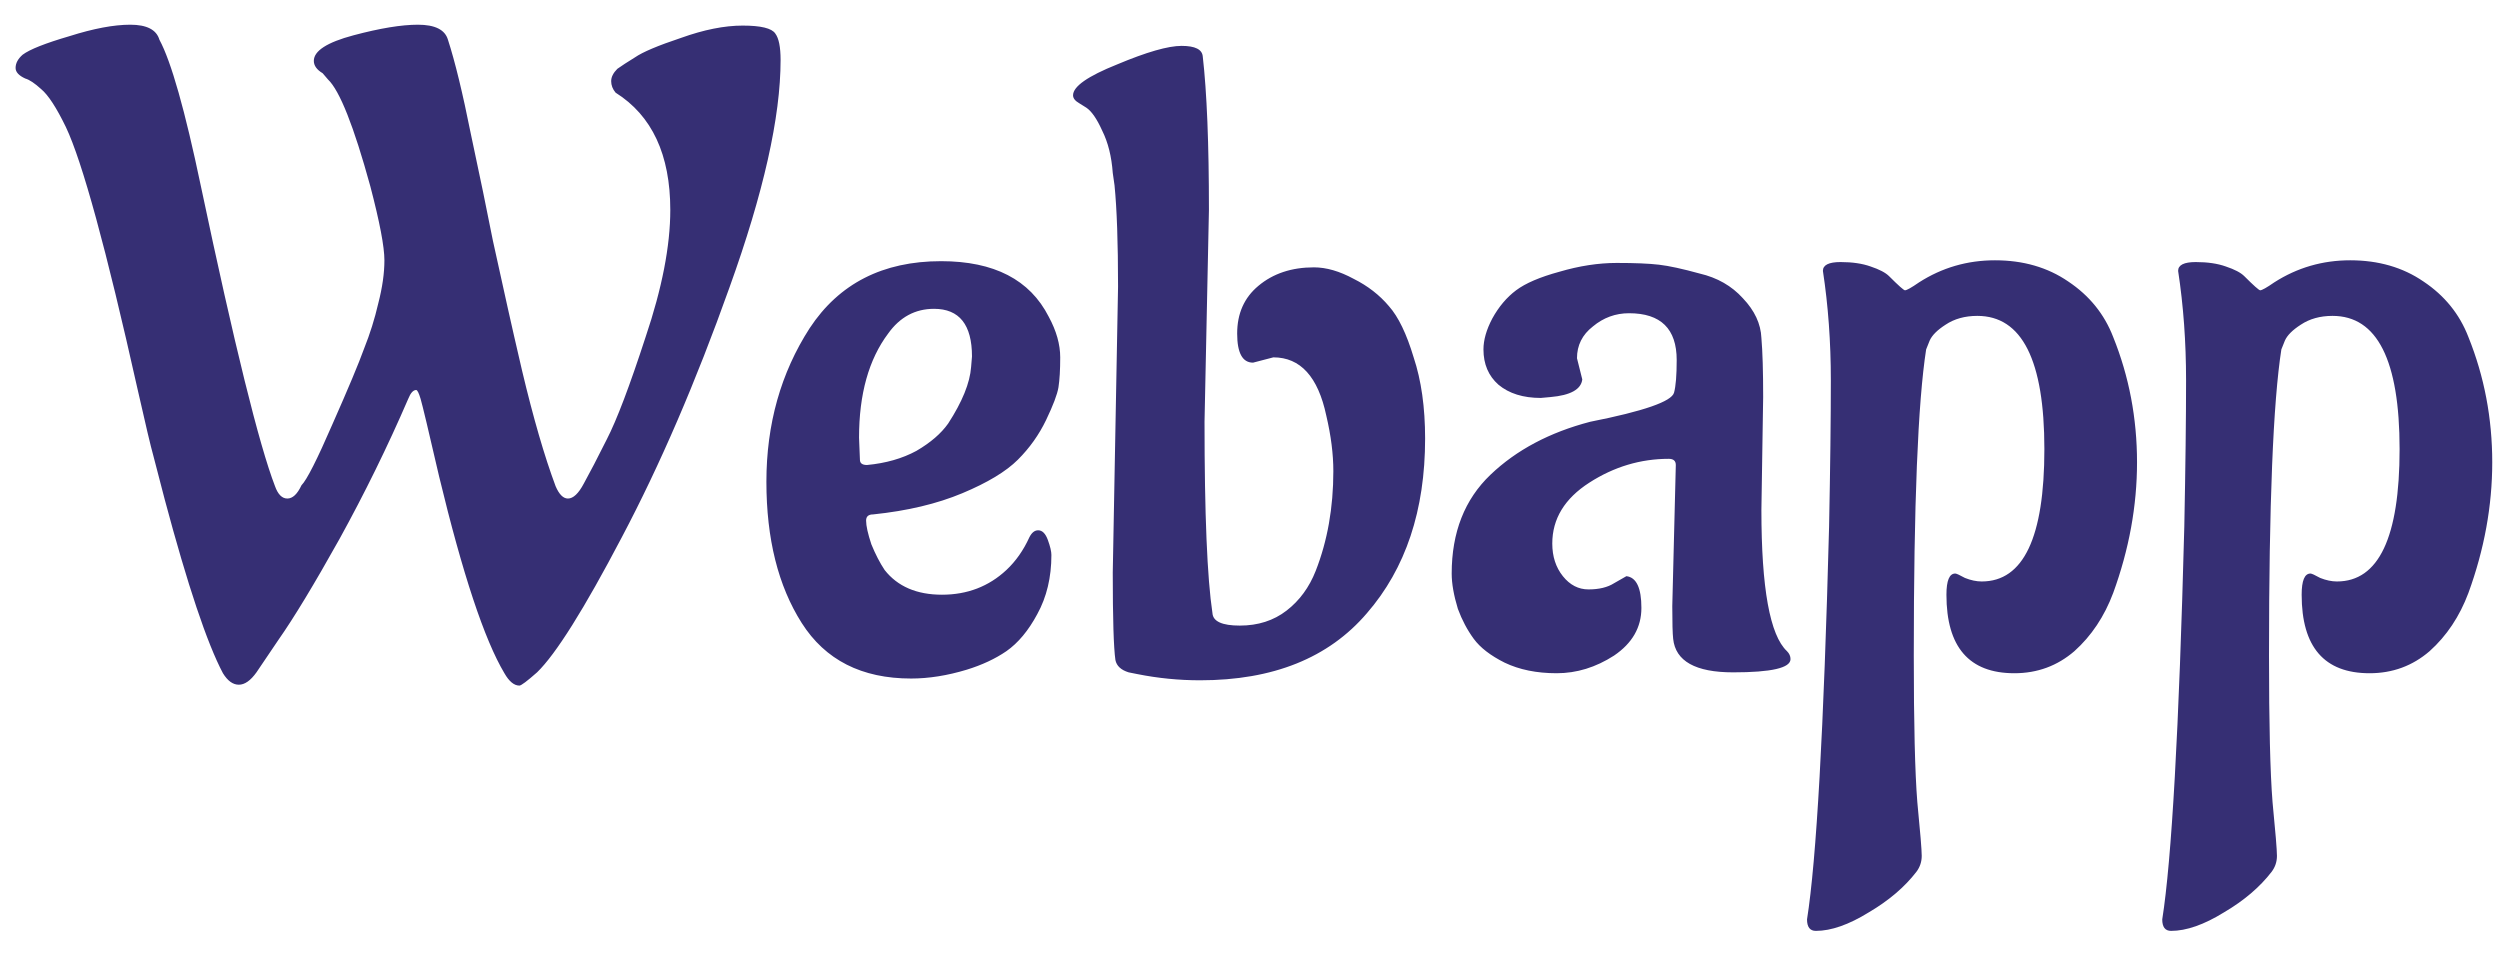
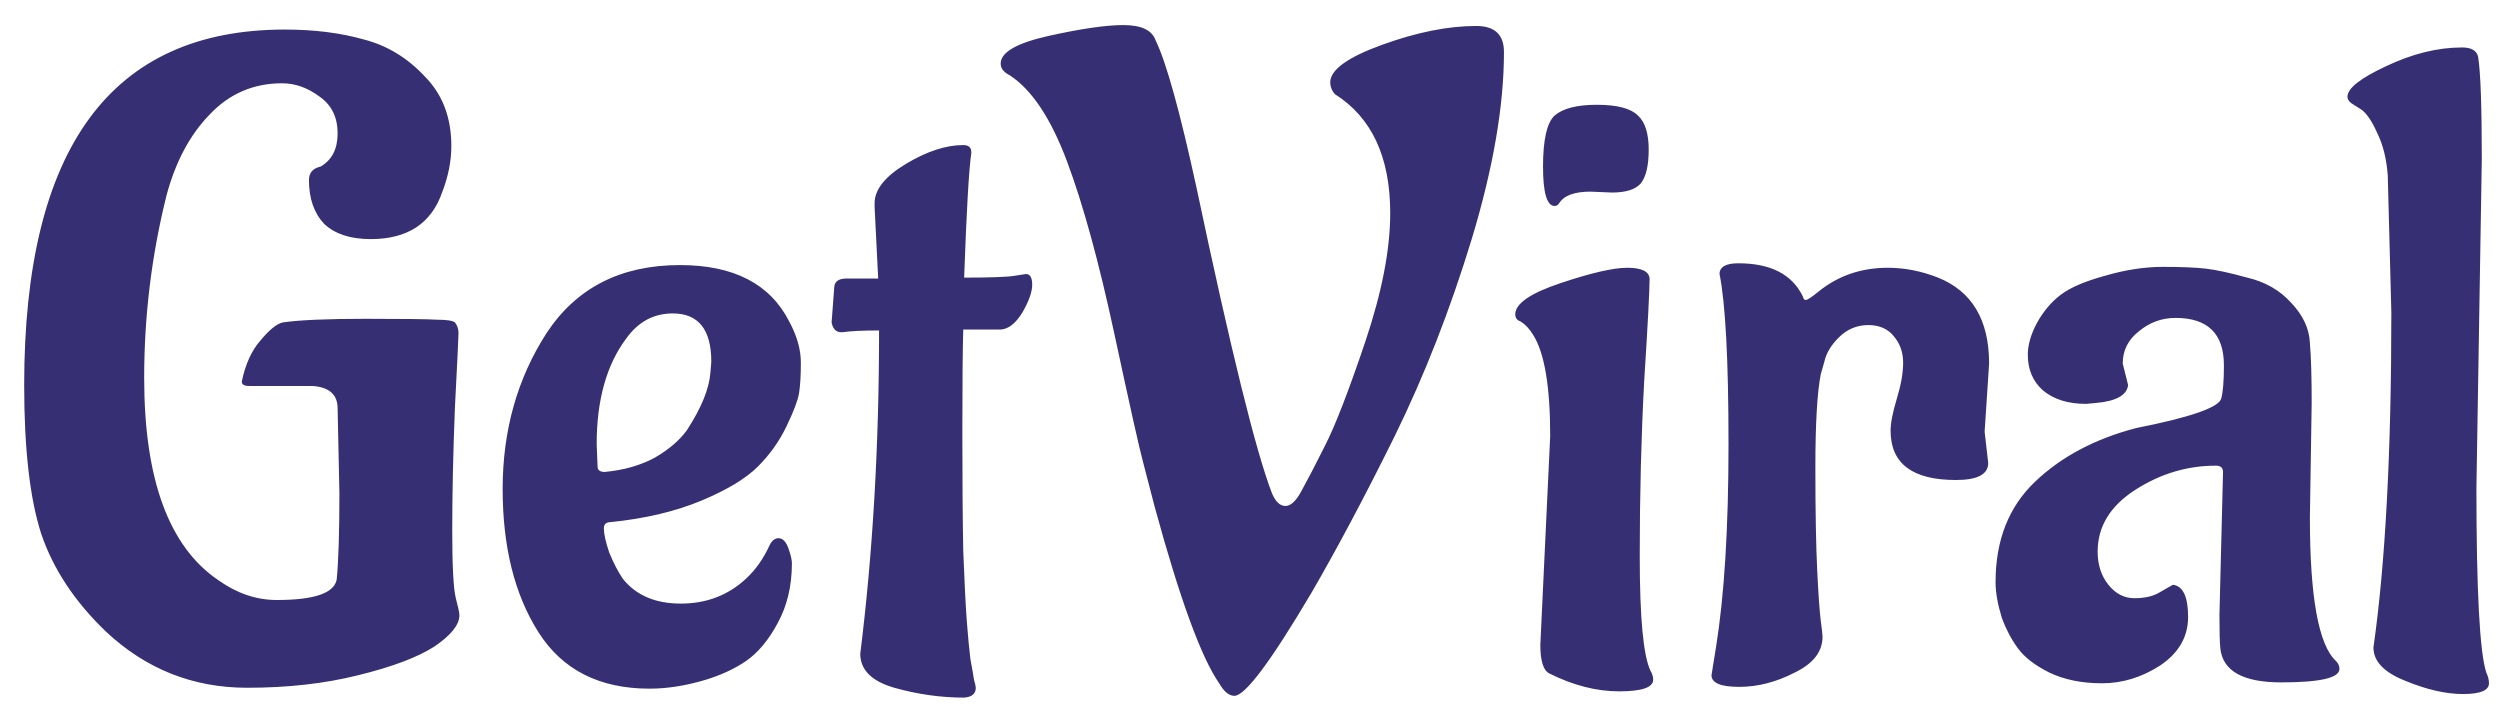
- <svg xmlns="http://www.w3.org/2000/svg" width="68" height="26" viewBox="0 0 68 26" fill="none">
-   <path d="M9.904 9.48C10.064 9.08 10.192 8.672 10.288 8.256C10.4 7.824 10.456 7.432 10.456 7.08C10.456 6.712 10.328 6.04 10.072 5.064C9.624 3.432 9.24 2.464 8.92 2.16L8.776 1.992C8.616 1.896 8.536 1.784 8.536 1.656C8.536 1.384 8.896 1.152 9.616 0.96C10.336 0.768 10.92 0.672 11.368 0.672C11.832 0.672 12.104 0.808 12.184 1.08C12.376 1.672 12.584 2.528 12.808 3.648C13.048 4.768 13.248 5.736 13.408 6.552C13.584 7.352 13.72 7.968 13.816 8.4C13.912 8.832 14.04 9.392 14.2 10.08C14.504 11.36 14.808 12.408 15.112 13.224C15.208 13.448 15.32 13.56 15.448 13.56C15.592 13.56 15.736 13.424 15.88 13.152C16.04 12.864 16.248 12.464 16.504 11.952C16.776 11.424 17.128 10.496 17.56 9.168C18.008 7.84 18.232 6.688 18.232 5.712C18.232 4.208 17.736 3.144 16.744 2.52C16.664 2.424 16.624 2.32 16.624 2.208C16.624 2.096 16.68 1.984 16.792 1.872C16.904 1.792 17.064 1.688 17.272 1.56C17.48 1.416 17.896 1.24 18.52 1.032C19.144 0.808 19.704 0.696 20.2 0.696C20.696 0.696 20.992 0.768 21.088 0.912C21.184 1.04 21.232 1.28 21.232 1.632C21.232 3.184 20.768 5.248 19.84 7.824C18.928 10.384 17.952 12.648 16.912 14.616C15.888 16.568 15.12 17.792 14.608 18.288C14.336 18.528 14.176 18.648 14.128 18.648C13.984 18.648 13.848 18.536 13.72 18.312C13.176 17.4 12.584 15.616 11.944 12.96C11.656 11.712 11.488 11.008 11.44 10.848C11.392 10.688 11.352 10.608 11.32 10.608C11.24 10.608 11.168 10.688 11.104 10.848C10.544 12.144 9.92 13.416 9.232 14.664C8.544 15.896 7.992 16.808 7.576 17.4L6.976 18.288C6.816 18.512 6.656 18.624 6.496 18.624C6.336 18.624 6.192 18.52 6.064 18.312C5.632 17.496 5.104 15.92 4.48 13.584L4.168 12.384C4.104 12.16 3.96 11.552 3.736 10.56C2.888 6.768 2.24 4.4 1.792 3.456C1.536 2.928 1.312 2.584 1.12 2.424C0.944 2.264 0.8 2.168 0.688 2.136C0.512 2.056 0.424 1.96 0.424 1.848C0.424 1.72 0.488 1.6 0.616 1.488C0.808 1.344 1.232 1.176 1.888 0.984C2.544 0.776 3.096 0.672 3.544 0.672C3.992 0.672 4.256 0.808 4.336 1.08C4.656 1.672 5.032 3 5.464 5.064C6.376 9.384 7.048 12.104 7.48 13.224C7.56 13.448 7.672 13.56 7.816 13.56C7.96 13.56 8.088 13.44 8.2 13.2C8.344 13.056 8.624 12.504 9.04 11.544C9.472 10.568 9.76 9.88 9.904 9.48ZM23.366 11.904L23.39 12.504C23.39 12.6 23.454 12.648 23.582 12.648C24.094 12.6 24.542 12.472 24.926 12.264C25.31 12.04 25.598 11.792 25.79 11.52C26.174 10.928 26.382 10.416 26.414 9.984L26.438 9.696C26.438 8.832 26.094 8.4 25.406 8.4C24.894 8.4 24.478 8.624 24.158 9.072C23.63 9.776 23.366 10.72 23.366 11.904ZM28.598 15.096C28.598 15.704 28.47 16.24 28.214 16.704C27.974 17.152 27.694 17.488 27.374 17.712C27.07 17.92 26.71 18.088 26.294 18.216C25.766 18.376 25.262 18.456 24.782 18.456C23.438 18.456 22.446 17.952 21.806 16.944C21.166 15.936 20.846 14.656 20.846 13.104C20.846 11.536 21.238 10.144 22.022 8.928C22.822 7.712 24.014 7.104 25.598 7.104C27.038 7.104 28.014 7.608 28.526 8.616C28.734 9 28.838 9.368 28.838 9.72C28.838 10.056 28.822 10.328 28.79 10.536C28.758 10.728 28.646 11.024 28.454 11.424C28.262 11.824 28.006 12.184 27.686 12.504C27.366 12.824 26.862 13.128 26.174 13.416C25.486 13.704 24.678 13.896 23.75 13.992C23.622 13.992 23.558 14.048 23.558 14.16C23.558 14.304 23.606 14.52 23.702 14.808C23.814 15.08 23.934 15.312 24.062 15.504C24.414 15.952 24.934 16.176 25.622 16.176C26.31 16.176 26.894 15.952 27.374 15.504C27.63 15.264 27.838 14.968 27.998 14.616C28.062 14.488 28.142 14.424 28.238 14.424C28.35 14.424 28.438 14.512 28.502 14.688C28.566 14.864 28.598 15 28.598 15.096ZM34.635 9.72L34.083 9.864C33.795 9.864 33.651 9.6 33.651 9.072C33.651 8.528 33.843 8.096 34.227 7.776C34.627 7.44 35.131 7.272 35.739 7.272C36.075 7.272 36.435 7.376 36.819 7.584C37.203 7.776 37.523 8.024 37.779 8.328C38.035 8.616 38.259 9.08 38.451 9.72C38.659 10.344 38.763 11.08 38.763 11.928C38.763 13.88 38.235 15.464 37.179 16.68C36.139 17.896 34.627 18.504 32.643 18.504C32.067 18.504 31.499 18.448 30.939 18.336L30.699 18.288C30.491 18.224 30.371 18.112 30.339 17.952C30.291 17.616 30.267 16.824 30.267 15.576L30.411 7.8C30.411 6.6 30.379 5.68 30.315 5.04L30.267 4.704C30.235 4.256 30.139 3.872 29.979 3.552C29.835 3.232 29.691 3.024 29.547 2.928L29.355 2.808C29.243 2.744 29.187 2.672 29.187 2.592C29.187 2.352 29.587 2.072 30.387 1.752C31.187 1.416 31.771 1.248 32.139 1.248C32.507 1.248 32.699 1.344 32.715 1.536C32.827 2.512 32.883 3.904 32.883 5.712L32.763 11.472C32.763 13.984 32.835 15.72 32.979 16.68C32.995 16.904 33.243 17.016 33.723 17.016C34.219 17.016 34.643 16.88 34.995 16.608C35.347 16.336 35.611 15.976 35.787 15.528C36.107 14.712 36.267 13.808 36.267 12.816C36.267 12.352 36.203 11.848 36.075 11.304C35.851 10.248 35.371 9.72 34.635 9.72ZM47.958 10.8L47.91 13.872C47.91 16 48.142 17.28 48.606 17.712C48.67 17.776 48.702 17.848 48.702 17.928C48.702 18.168 48.182 18.288 47.142 18.288C46.118 18.288 45.574 17.984 45.51 17.376C45.494 17.232 45.486 16.936 45.486 16.488L45.582 12.648C45.582 12.536 45.518 12.48 45.39 12.48C44.622 12.48 43.902 12.696 43.23 13.128C42.558 13.56 42.222 14.112 42.222 14.784C42.222 15.136 42.318 15.432 42.51 15.672C42.702 15.912 42.934 16.032 43.206 16.032C43.494 16.032 43.726 15.976 43.902 15.864C44.094 15.752 44.206 15.688 44.238 15.672C44.51 15.704 44.646 15.992 44.646 16.536C44.646 17.064 44.398 17.496 43.902 17.832C43.406 18.152 42.886 18.312 42.342 18.312C41.798 18.312 41.326 18.216 40.926 18.024C40.542 17.832 40.262 17.616 40.086 17.376C39.91 17.136 39.766 16.864 39.654 16.56C39.542 16.192 39.486 15.872 39.486 15.6C39.486 14.48 39.838 13.584 40.542 12.912C41.246 12.24 42.15 11.76 43.254 11.472C44.71 11.184 45.47 10.92 45.534 10.68C45.582 10.504 45.606 10.208 45.606 9.792C45.606 8.944 45.174 8.52 44.31 8.52C43.942 8.52 43.614 8.64 43.326 8.88C43.038 9.104 42.894 9.392 42.894 9.744L43.038 10.32C43.006 10.592 42.718 10.752 42.174 10.8L41.91 10.824C41.43 10.824 41.046 10.704 40.758 10.464C40.486 10.224 40.35 9.904 40.35 9.504C40.35 9.248 40.43 8.968 40.59 8.664C40.766 8.344 40.982 8.088 41.238 7.896C41.494 7.704 41.886 7.536 42.414 7.392C42.958 7.232 43.478 7.152 43.974 7.152C44.47 7.152 44.854 7.168 45.126 7.2C45.398 7.232 45.766 7.312 46.23 7.44C46.71 7.552 47.102 7.776 47.406 8.112C47.726 8.448 47.894 8.808 47.91 9.192C47.942 9.56 47.958 10.096 47.958 10.8ZM49.751 14.328C49.783 12.712 49.799 11.384 49.799 10.344C49.799 9.304 49.727 8.312 49.583 7.368C49.583 7.208 49.743 7.128 50.063 7.128C50.383 7.128 50.655 7.168 50.879 7.248C51.119 7.328 51.287 7.416 51.383 7.512C51.639 7.768 51.783 7.896 51.815 7.896C51.863 7.896 51.991 7.824 52.199 7.68C52.823 7.28 53.511 7.08 54.263 7.08C55.031 7.08 55.695 7.272 56.255 7.656C56.831 8.04 57.239 8.544 57.479 9.168C57.911 10.24 58.127 11.376 58.127 12.576C58.127 13.76 57.911 14.944 57.479 16.128C57.239 16.768 56.887 17.296 56.423 17.712C55.959 18.112 55.415 18.312 54.791 18.312C53.559 18.312 52.943 17.6 52.943 16.176C52.943 15.792 53.023 15.6 53.183 15.6C53.215 15.6 53.303 15.64 53.447 15.72C53.607 15.784 53.759 15.816 53.903 15.816C55.039 15.816 55.607 14.616 55.607 12.216C55.607 9.8 54.999 8.592 53.783 8.592C53.447 8.592 53.159 8.672 52.919 8.832C52.695 8.976 52.551 9.12 52.487 9.264L52.391 9.504C52.167 10.944 52.055 13.72 52.055 17.832C52.055 19.688 52.087 21.016 52.151 21.816C52.231 22.632 52.271 23.12 52.271 23.28C52.271 23.44 52.223 23.584 52.127 23.712C51.807 24.128 51.375 24.496 50.831 24.816C50.287 25.152 49.807 25.32 49.391 25.32C49.231 25.32 49.151 25.216 49.151 25.008C49.407 23.392 49.607 19.832 49.751 14.328ZM59.413 14.328C59.445 12.712 59.461 11.384 59.461 10.344C59.461 9.304 59.389 8.312 59.245 7.368C59.245 7.208 59.405 7.128 59.725 7.128C60.045 7.128 60.317 7.168 60.541 7.248C60.781 7.328 60.949 7.416 61.045 7.512C61.301 7.768 61.445 7.896 61.477 7.896C61.525 7.896 61.653 7.824 61.861 7.68C62.485 7.28 63.173 7.08 63.925 7.08C64.693 7.08 65.357 7.272 65.917 7.656C66.493 8.04 66.901 8.544 67.141 9.168C67.573 10.24 67.789 11.376 67.789 12.576C67.789 13.76 67.573 14.944 67.141 16.128C66.901 16.768 66.549 17.296 66.085 17.712C65.621 18.112 65.077 18.312 64.453 18.312C63.221 18.312 62.605 17.6 62.605 16.176C62.605 15.792 62.685 15.6 62.845 15.6C62.877 15.6 62.965 15.64 63.109 15.72C63.269 15.784 63.421 15.816 63.565 15.816C64.701 15.816 65.269 14.616 65.269 12.216C65.269 9.8 64.661 8.592 63.445 8.592C63.109 8.592 62.821 8.672 62.581 8.832C62.357 8.976 62.213 9.12 62.149 9.264L62.053 9.504C61.829 10.944 61.717 13.72 61.717 17.832C61.717 19.688 61.749 21.016 61.813 21.816C61.893 22.632 61.933 23.12 61.933 23.28C61.933 23.44 61.885 23.584 61.789 23.712C61.469 24.128 61.037 24.496 60.493 24.816C59.949 25.152 59.469 25.32 59.053 25.32C58.893 25.32 58.813 25.216 58.813 25.008C59.069 23.392 59.269 19.832 59.413 14.328Z" fill="#362F74" />
+ <svg xmlns="http://www.w3.org/2000/svg" width="67" height="19" viewBox="0 0 67 19" fill="none">
+   <path d="M9.048 10.944C9.048 10.576 8.824 10.376 8.376 10.344H6.672C6.544 10.344 6.48 10.304 6.48 10.224C6.576 9.76 6.744 9.392 6.984 9.12C7.224 8.832 7.424 8.672 7.584 8.64C8.032 8.576 8.768 8.544 9.792 8.544C10.816 8.544 11.456 8.552 11.712 8.568C11.968 8.568 12.128 8.592 12.192 8.64C12.256 8.72 12.288 8.816 12.288 8.928C12.288 9.024 12.256 9.688 12.192 10.92C12.144 12.136 12.12 13.232 12.12 14.208C12.12 15.168 12.152 15.776 12.216 16.032C12.28 16.272 12.312 16.424 12.312 16.488C12.312 16.744 12.088 17.024 11.64 17.328C11.192 17.616 10.512 17.872 9.6 18.096C8.704 18.32 7.712 18.432 6.624 18.432C5.168 18.432 3.904 17.928 2.832 16.92C2 16.12 1.424 15.248 1.104 14.304C0.8 13.36 0.648 12.032 0.648 10.32C0.648 3.968 2.976 0.792 7.632 0.792C8.416 0.792 9.12 0.88 9.744 1.056C10.368 1.216 10.912 1.544 11.376 2.04C11.856 2.52 12.096 3.144 12.096 3.912C12.096 4.312 12.016 4.72 11.856 5.136C11.568 5.984 10.928 6.408 9.936 6.408C9.392 6.408 8.976 6.272 8.688 6C8.416 5.712 8.28 5.32 8.28 4.824C8.28 4.632 8.384 4.512 8.592 4.464C8.896 4.288 9.048 3.992 9.048 3.576C9.048 3.144 8.888 2.816 8.568 2.592C8.248 2.352 7.912 2.232 7.56 2.232C6.792 2.232 6.144 2.512 5.616 3.072C5.088 3.616 4.704 4.336 4.464 5.232C4.064 6.832 3.864 8.464 3.864 10.128C3.864 12.848 4.528 14.656 5.856 15.552C6.352 15.904 6.872 16.08 7.416 16.08C8.424 16.08 8.96 15.896 9.024 15.528C9.072 15.032 9.096 14.264 9.096 13.224L9.048 10.944ZM15.991 11.904L16.015 12.504C16.015 12.6 16.079 12.648 16.207 12.648C16.719 12.6 17.167 12.472 17.551 12.264C17.935 12.04 18.223 11.792 18.415 11.52C18.799 10.928 19.007 10.416 19.039 9.984L19.063 9.696C19.063 8.832 18.719 8.4 18.031 8.4C17.519 8.4 17.103 8.624 16.783 9.072C16.255 9.776 15.991 10.72 15.991 11.904ZM21.223 15.096C21.223 15.704 21.095 16.24 20.839 16.704C20.599 17.152 20.319 17.488 19.999 17.712C19.695 17.92 19.335 18.088 18.919 18.216C18.391 18.376 17.887 18.456 17.407 18.456C16.063 18.456 15.071 17.952 14.431 16.944C13.791 15.936 13.471 14.656 13.471 13.104C13.471 11.536 13.863 10.144 14.647 8.928C15.447 7.712 16.639 7.104 18.223 7.104C19.663 7.104 20.639 7.608 21.151 8.616C21.359 9 21.463 9.368 21.463 9.72C21.463 10.056 21.447 10.328 21.415 10.536C21.383 10.728 21.271 11.024 21.079 11.424C20.887 11.824 20.631 12.184 20.311 12.504C19.991 12.824 19.487 13.128 18.799 13.416C18.111 13.704 17.303 13.896 16.375 13.992C16.247 13.992 16.183 14.048 16.183 14.16C16.183 14.304 16.231 14.52 16.327 14.808C16.439 15.08 16.559 15.312 16.687 15.504C17.039 15.952 17.559 16.176 18.247 16.176C18.935 16.176 19.519 15.952 19.999 15.504C20.255 15.264 20.463 14.968 20.623 14.616C20.687 14.488 20.767 14.424 20.863 14.424C20.975 14.424 21.063 14.512 21.127 14.688C21.191 14.864 21.223 15 21.223 15.096ZM22.287 8.64L22.359 7.68C22.375 7.536 22.487 7.464 22.695 7.464H23.535L23.439 5.544V5.448C23.439 5.08 23.719 4.728 24.279 4.392C24.839 4.056 25.351 3.888 25.815 3.888C25.959 3.888 26.031 3.952 26.031 4.08V4.104C25.967 4.536 25.903 5.648 25.839 7.44C26.543 7.44 26.991 7.424 27.183 7.392C27.375 7.36 27.479 7.344 27.495 7.344C27.607 7.344 27.663 7.44 27.663 7.632C27.663 7.824 27.575 8.072 27.399 8.376C27.223 8.664 27.031 8.816 26.823 8.832H25.815C25.799 9.376 25.791 10.296 25.791 11.592C25.791 12.872 25.799 13.928 25.815 14.76C25.847 15.592 25.879 16.224 25.911 16.656C25.943 17.072 25.975 17.408 26.007 17.664C26.055 17.92 26.087 18.104 26.103 18.216C26.135 18.328 26.151 18.4 26.151 18.432C26.151 18.592 26.047 18.68 25.839 18.696C25.215 18.696 24.591 18.608 23.967 18.432C23.359 18.256 23.055 17.952 23.055 17.52C23.391 14.832 23.559 11.944 23.559 8.856C23.127 8.856 22.799 8.872 22.575 8.904H22.551C22.407 8.904 22.319 8.816 22.287 8.64ZM30.634 12.384C30.538 12.032 30.282 10.888 29.866 8.952C29.45 7.016 29.026 5.472 28.594 4.32C28.162 3.168 27.65 2.4 27.058 2.016C26.898 1.936 26.818 1.832 26.818 1.704C26.818 1.4 27.25 1.152 28.114 0.96C28.978 0.768 29.642 0.672 30.106 0.672C30.586 0.672 30.874 0.808 30.97 1.08C31.258 1.672 31.626 3 32.074 5.064C32.986 9.384 33.658 12.104 34.09 13.224C34.186 13.448 34.306 13.56 34.45 13.56C34.594 13.56 34.738 13.424 34.882 13.152C35.042 12.864 35.25 12.464 35.506 11.952C35.778 11.424 36.138 10.496 36.586 9.168C37.034 7.84 37.258 6.688 37.258 5.712C37.258 4.208 36.762 3.144 35.77 2.52C35.69 2.424 35.65 2.32 35.65 2.208C35.65 1.872 36.114 1.536 37.042 1.2C37.97 0.864 38.81 0.696 39.562 0.696C40.058 0.696 40.306 0.928 40.306 1.392C40.306 2.832 40.018 4.504 39.442 6.408C38.866 8.296 38.178 10.056 37.378 11.688C36.578 13.304 35.834 14.704 35.146 15.888C34.058 17.728 33.37 18.648 33.082 18.648C32.938 18.648 32.802 18.536 32.674 18.312C32.194 17.624 31.618 16.048 30.946 13.584L30.634 12.384ZM43.201 5.16L42.625 5.136C42.193 5.136 41.913 5.24 41.785 5.448C41.753 5.496 41.713 5.52 41.665 5.52C41.457 5.52 41.353 5.168 41.353 4.464C41.353 3.744 41.457 3.288 41.665 3.096C41.889 2.904 42.265 2.808 42.793 2.808C43.337 2.808 43.705 2.904 43.897 3.096C44.089 3.272 44.185 3.576 44.185 4.008C44.185 4.44 44.113 4.744 43.969 4.92C43.825 5.08 43.569 5.16 43.201 5.16ZM41.281 17.28L41.545 11.688C41.545 10.36 41.393 9.456 41.089 8.976C40.993 8.816 40.881 8.696 40.753 8.616C40.657 8.584 40.609 8.52 40.609 8.424C40.609 8.136 41.017 7.856 41.833 7.584C42.649 7.312 43.241 7.176 43.609 7.176C43.993 7.176 44.193 7.272 44.209 7.464C44.209 7.784 44.161 8.696 44.065 10.2C43.985 11.688 43.945 13.256 43.945 14.904C43.945 16.552 44.041 17.576 44.233 17.976C44.281 18.056 44.305 18.136 44.305 18.216C44.305 18.424 44.001 18.528 43.393 18.528C42.785 18.528 42.161 18.368 41.521 18.048C41.361 17.968 41.281 17.712 41.281 17.28ZM53.188 11.568L53.284 12.408C53.284 12.712 52.996 12.864 52.42 12.864C51.252 12.864 50.668 12.424 50.668 11.544C50.668 11.336 50.724 11.048 50.836 10.68C50.948 10.312 51.004 9.992 51.004 9.72C51.004 9.448 50.924 9.216 50.764 9.024C50.604 8.816 50.372 8.712 50.068 8.712C49.764 8.712 49.5 8.824 49.276 9.048C49.068 9.256 48.94 9.472 48.892 9.696L48.796 10.032C48.7 10.528 48.652 11.36 48.652 12.528C48.652 13.68 48.668 14.592 48.7 15.264C48.732 15.92 48.764 16.376 48.796 16.632C48.828 16.872 48.844 17.016 48.844 17.064C48.844 17.464 48.596 17.784 48.1 18.024C47.604 18.28 47.108 18.408 46.612 18.408C46.116 18.408 45.868 18.304 45.868 18.096L45.988 17.352C46.212 15.96 46.324 14.144 46.324 11.904C46.324 9.664 46.244 8.144 46.084 7.344C46.084 7.152 46.252 7.056 46.588 7.056C47.452 7.056 48.028 7.352 48.316 7.944C48.332 8.008 48.356 8.04 48.388 8.04C48.436 8.04 48.548 7.968 48.724 7.824C49.252 7.392 49.876 7.176 50.596 7.176C51.044 7.176 51.492 7.264 51.94 7.44C52.852 7.808 53.308 8.576 53.308 9.744L53.188 11.568ZM61.953 10.8L61.905 13.872C61.905 16 62.137 17.28 62.601 17.712C62.665 17.776 62.697 17.848 62.697 17.928C62.697 18.168 62.177 18.288 61.137 18.288C60.113 18.288 59.569 17.984 59.505 17.376C59.489 17.232 59.481 16.936 59.481 16.488L59.577 12.648C59.577 12.536 59.513 12.48 59.385 12.48C58.617 12.48 57.897 12.696 57.225 13.128C56.553 13.56 56.217 14.112 56.217 14.784C56.217 15.136 56.313 15.432 56.505 15.672C56.697 15.912 56.929 16.032 57.201 16.032C57.489 16.032 57.721 15.976 57.897 15.864C58.089 15.752 58.201 15.688 58.233 15.672C58.505 15.704 58.641 15.992 58.641 16.536C58.641 17.064 58.393 17.496 57.897 17.832C57.401 18.152 56.881 18.312 56.337 18.312C55.793 18.312 55.321 18.216 54.921 18.024C54.537 17.832 54.257 17.616 54.081 17.376C53.905 17.136 53.761 16.864 53.649 16.56C53.537 16.192 53.481 15.872 53.481 15.6C53.481 14.48 53.833 13.584 54.537 12.912C55.241 12.24 56.145 11.76 57.249 11.472C58.705 11.184 59.465 10.92 59.529 10.68C59.577 10.504 59.601 10.208 59.601 9.792C59.601 8.944 59.169 8.52 58.305 8.52C57.937 8.52 57.609 8.64 57.321 8.88C57.033 9.104 56.889 9.392 56.889 9.744L57.033 10.32C57.001 10.592 56.713 10.752 56.169 10.8L55.905 10.824C55.425 10.824 55.041 10.704 54.753 10.464C54.481 10.224 54.345 9.904 54.345 9.504C54.345 9.248 54.425 8.968 54.585 8.664C54.761 8.344 54.977 8.088 55.233 7.896C55.489 7.704 55.881 7.536 56.409 7.392C56.953 7.232 57.473 7.152 57.969 7.152C58.465 7.152 58.849 7.168 59.121 7.2C59.393 7.232 59.761 7.312 60.225 7.44C60.705 7.552 61.097 7.776 61.401 8.112C61.721 8.448 61.889 8.808 61.905 9.192C61.937 9.56 61.953 10.096 61.953 10.8ZM66.512 4.272L66.368 13.08C66.368 15.832 66.456 17.48 66.632 18.024C66.68 18.12 66.704 18.216 66.704 18.312C66.704 18.504 66.472 18.6 66.008 18.6C65.544 18.6 65.024 18.48 64.448 18.24C63.888 18.016 63.608 17.72 63.608 17.352C63.928 15.112 64.088 12.12 64.088 8.376L63.992 4.704C63.96 4.256 63.864 3.872 63.704 3.552C63.56 3.232 63.416 3.024 63.272 2.928L63.08 2.808C62.968 2.744 62.912 2.672 62.912 2.592C62.912 2.368 63.256 2.096 63.944 1.776C64.648 1.44 65.328 1.272 65.984 1.272C66.24 1.272 66.384 1.36 66.416 1.536C66.48 1.952 66.512 2.864 66.512 4.272Z" fill="#362F74" />
</svg>
